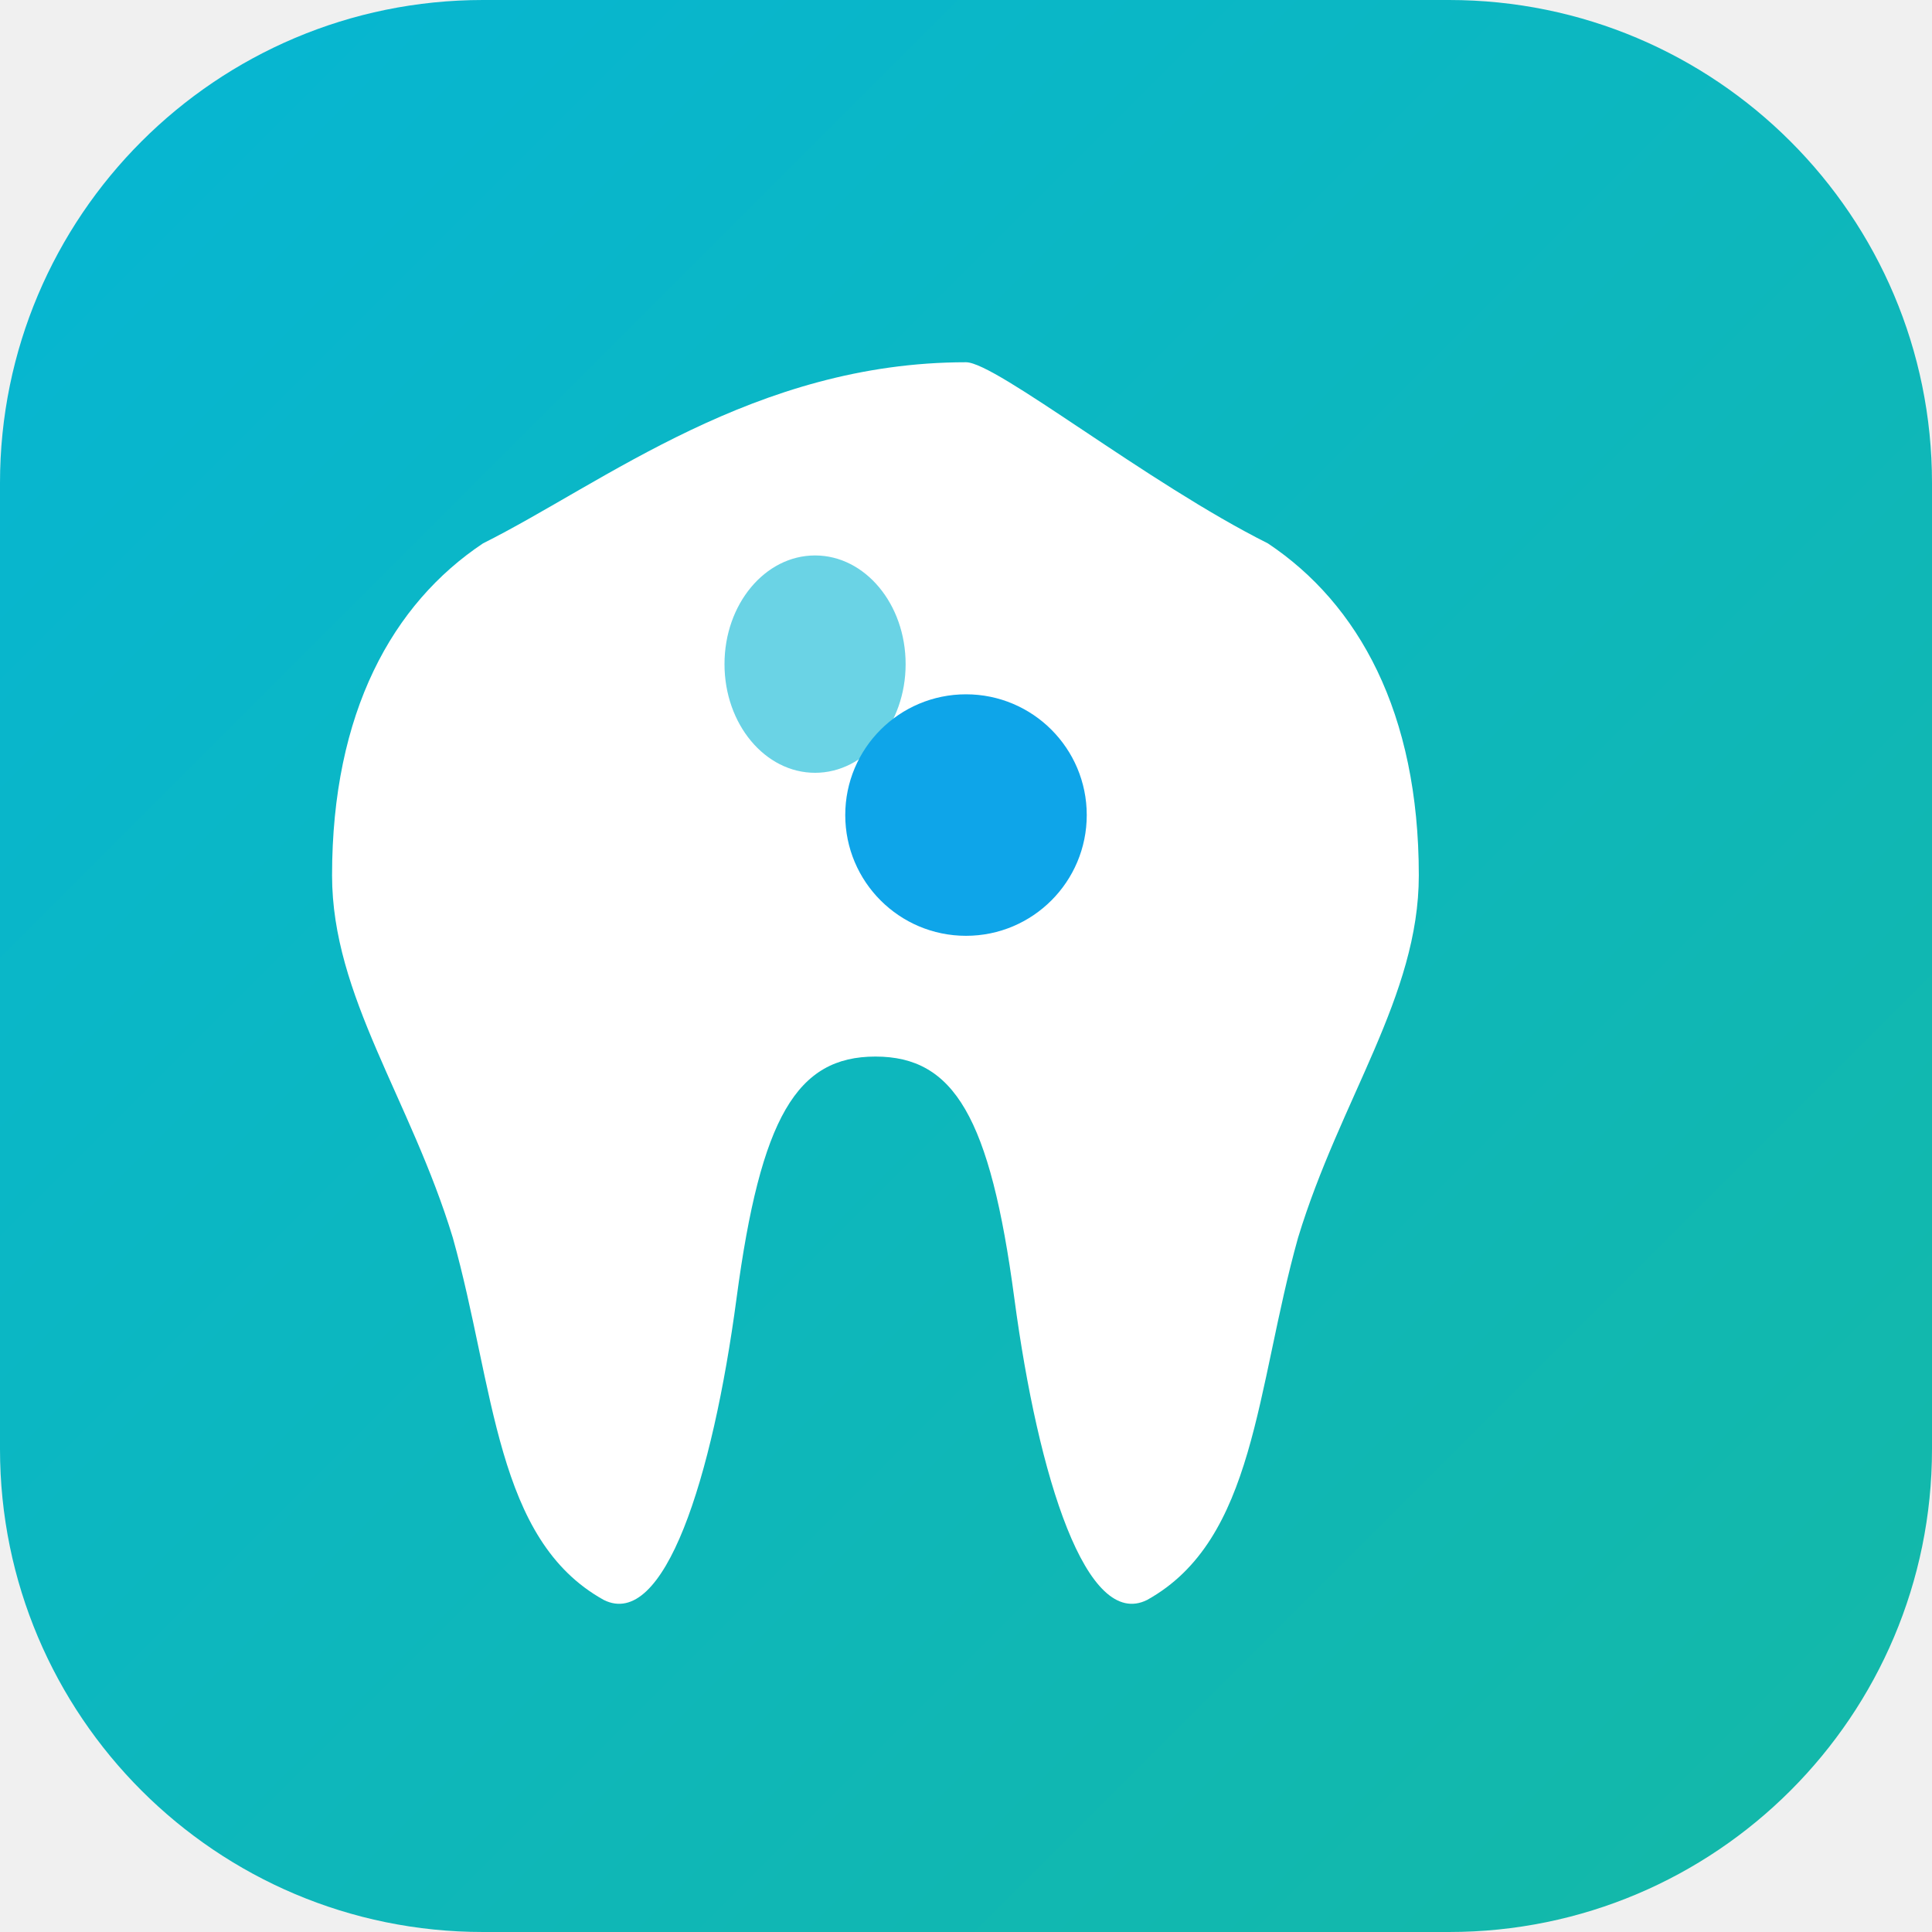
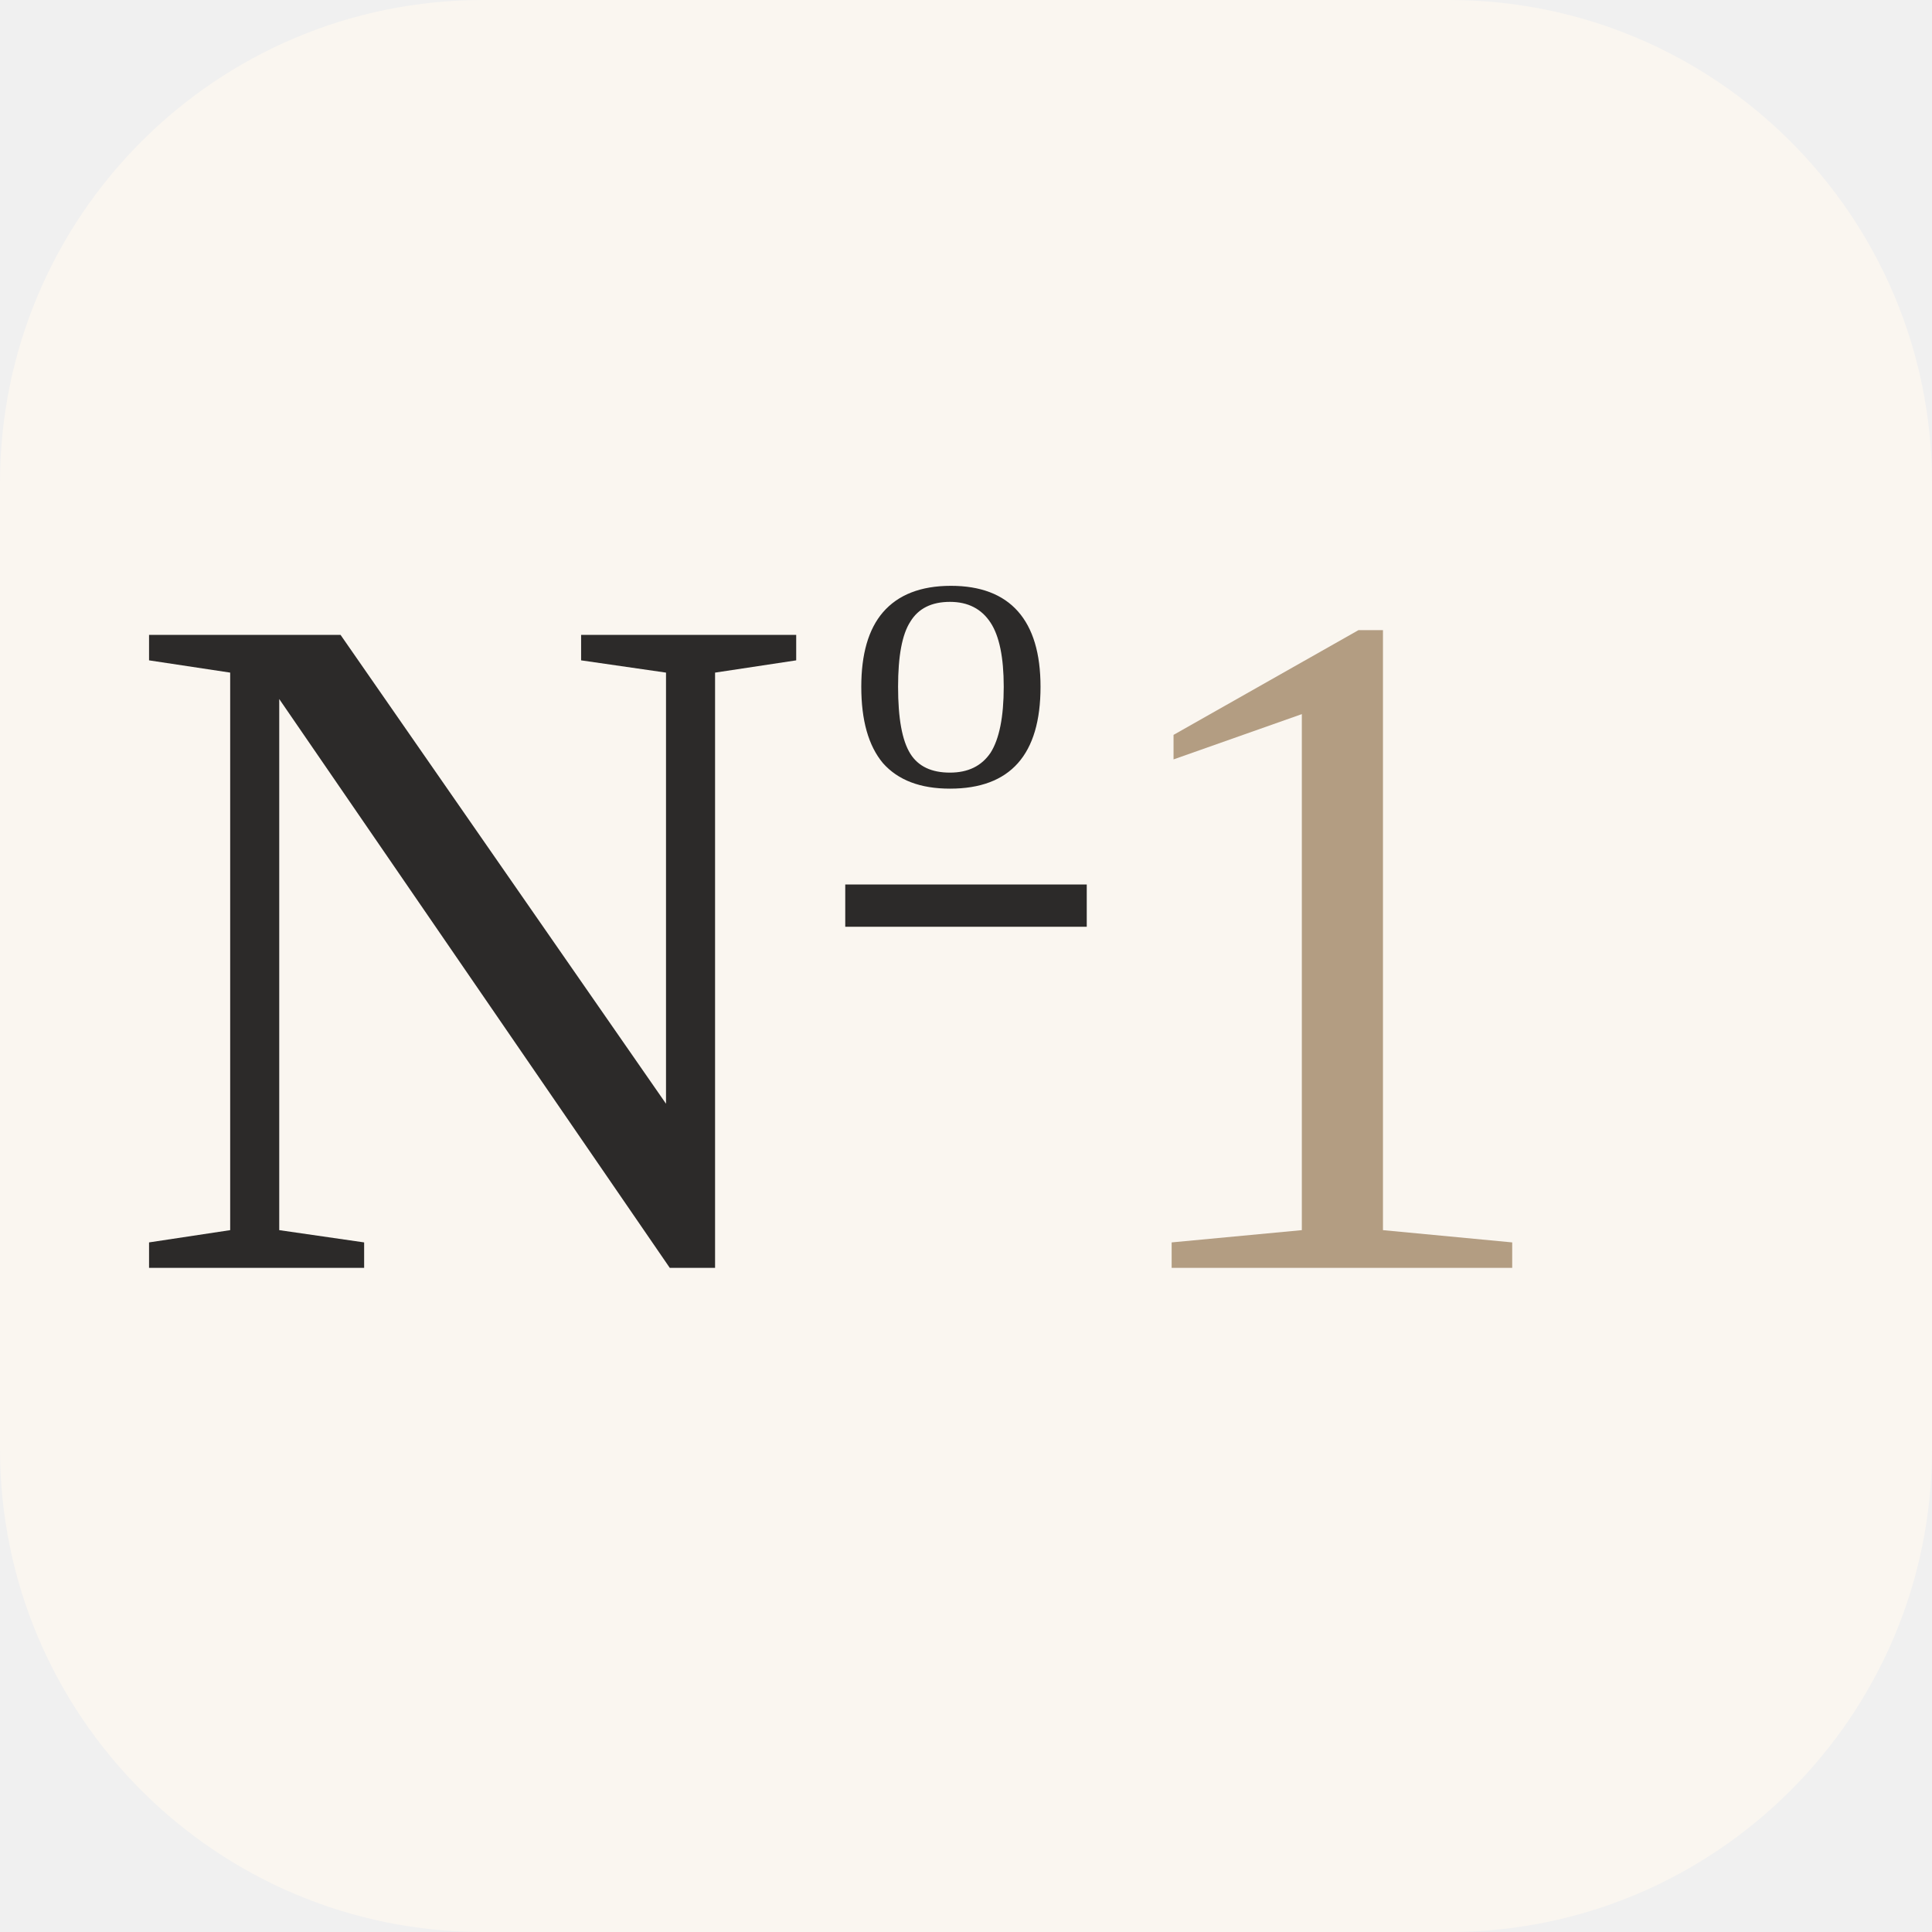
<svg xmlns="http://www.w3.org/2000/svg" width="32" height="32" viewBox="0 0 32 32" fill="none">
-   <defs>
-     <linearGradient id="faviconGradient" x1="0%" y1="0%" x2="100%" y2="100%">
-       <stop offset="0%" style="stop-color:#06B6D4;stop-opacity:1" />
-       <stop offset="100%" style="stop-color:#14B8A6;stop-opacity:1" />
-     </linearGradient>
-   </defs>
-   <rect width="32" height="32" rx="8" fill="url(#faviconGradient)" />
-   <path d="M 16 6            C 12.5 6 10 8 8 9            C 6.5 10 5.5 11.8 5.5 14.5            C 5.5 16.5 6.8 18.2 7.5 20.5            C 8.2 23 8.2 25.5 10 26.5            C 11 27 11.8 24.5 12.2 21.5            C 12.6 18.5 13.2 17.5 14.5 17.5            C 15.8 17.5 16.4 18.5 16.8 21.5            C 17.2 24.5 18 27 19 26.5            C 20.8 25.5 20.8 23 21.5 20.5            C 22.2 18.2 23.5 16.5 23.5 14.5            C 23.5 11.8 22.5 10 21 9            C 19 8 16.5 6 16 6 Z" fill="white" />
-   <ellipse cx="13.5" cy="11" rx="1.5" ry="1.8" fill="#06B6D4" opacity="0.6" />
-   <circle cx="16" cy="13.5" r="2" fill="#0EA5E9" />
+   <rect width="32" height="32" rx="8" fill="#FAF6F0" />
+   <g transform="translate(2, 6)">
+     <text x="0" y="15" font-family="'Georgia', 'Times New Roman', serif" font-size="16" font-weight="normal" fill="#2C2A29">N</text>
+     <text x="12" y="7" font-family="'Georgia', 'Times New Roman', serif" font-size="7" font-weight="normal" fill="#2C2A29">o</text>
+     <line x1="12" y1="9" x2="16" y2="9" stroke="#2C2A29" stroke-width="0.7" />
+     <text x="16" y="15" font-family="'Georgia', 'Times New Roman', serif" font-size="16" font-weight="normal" fill="#B39D82">1</text>
+   </g>
</svg>
